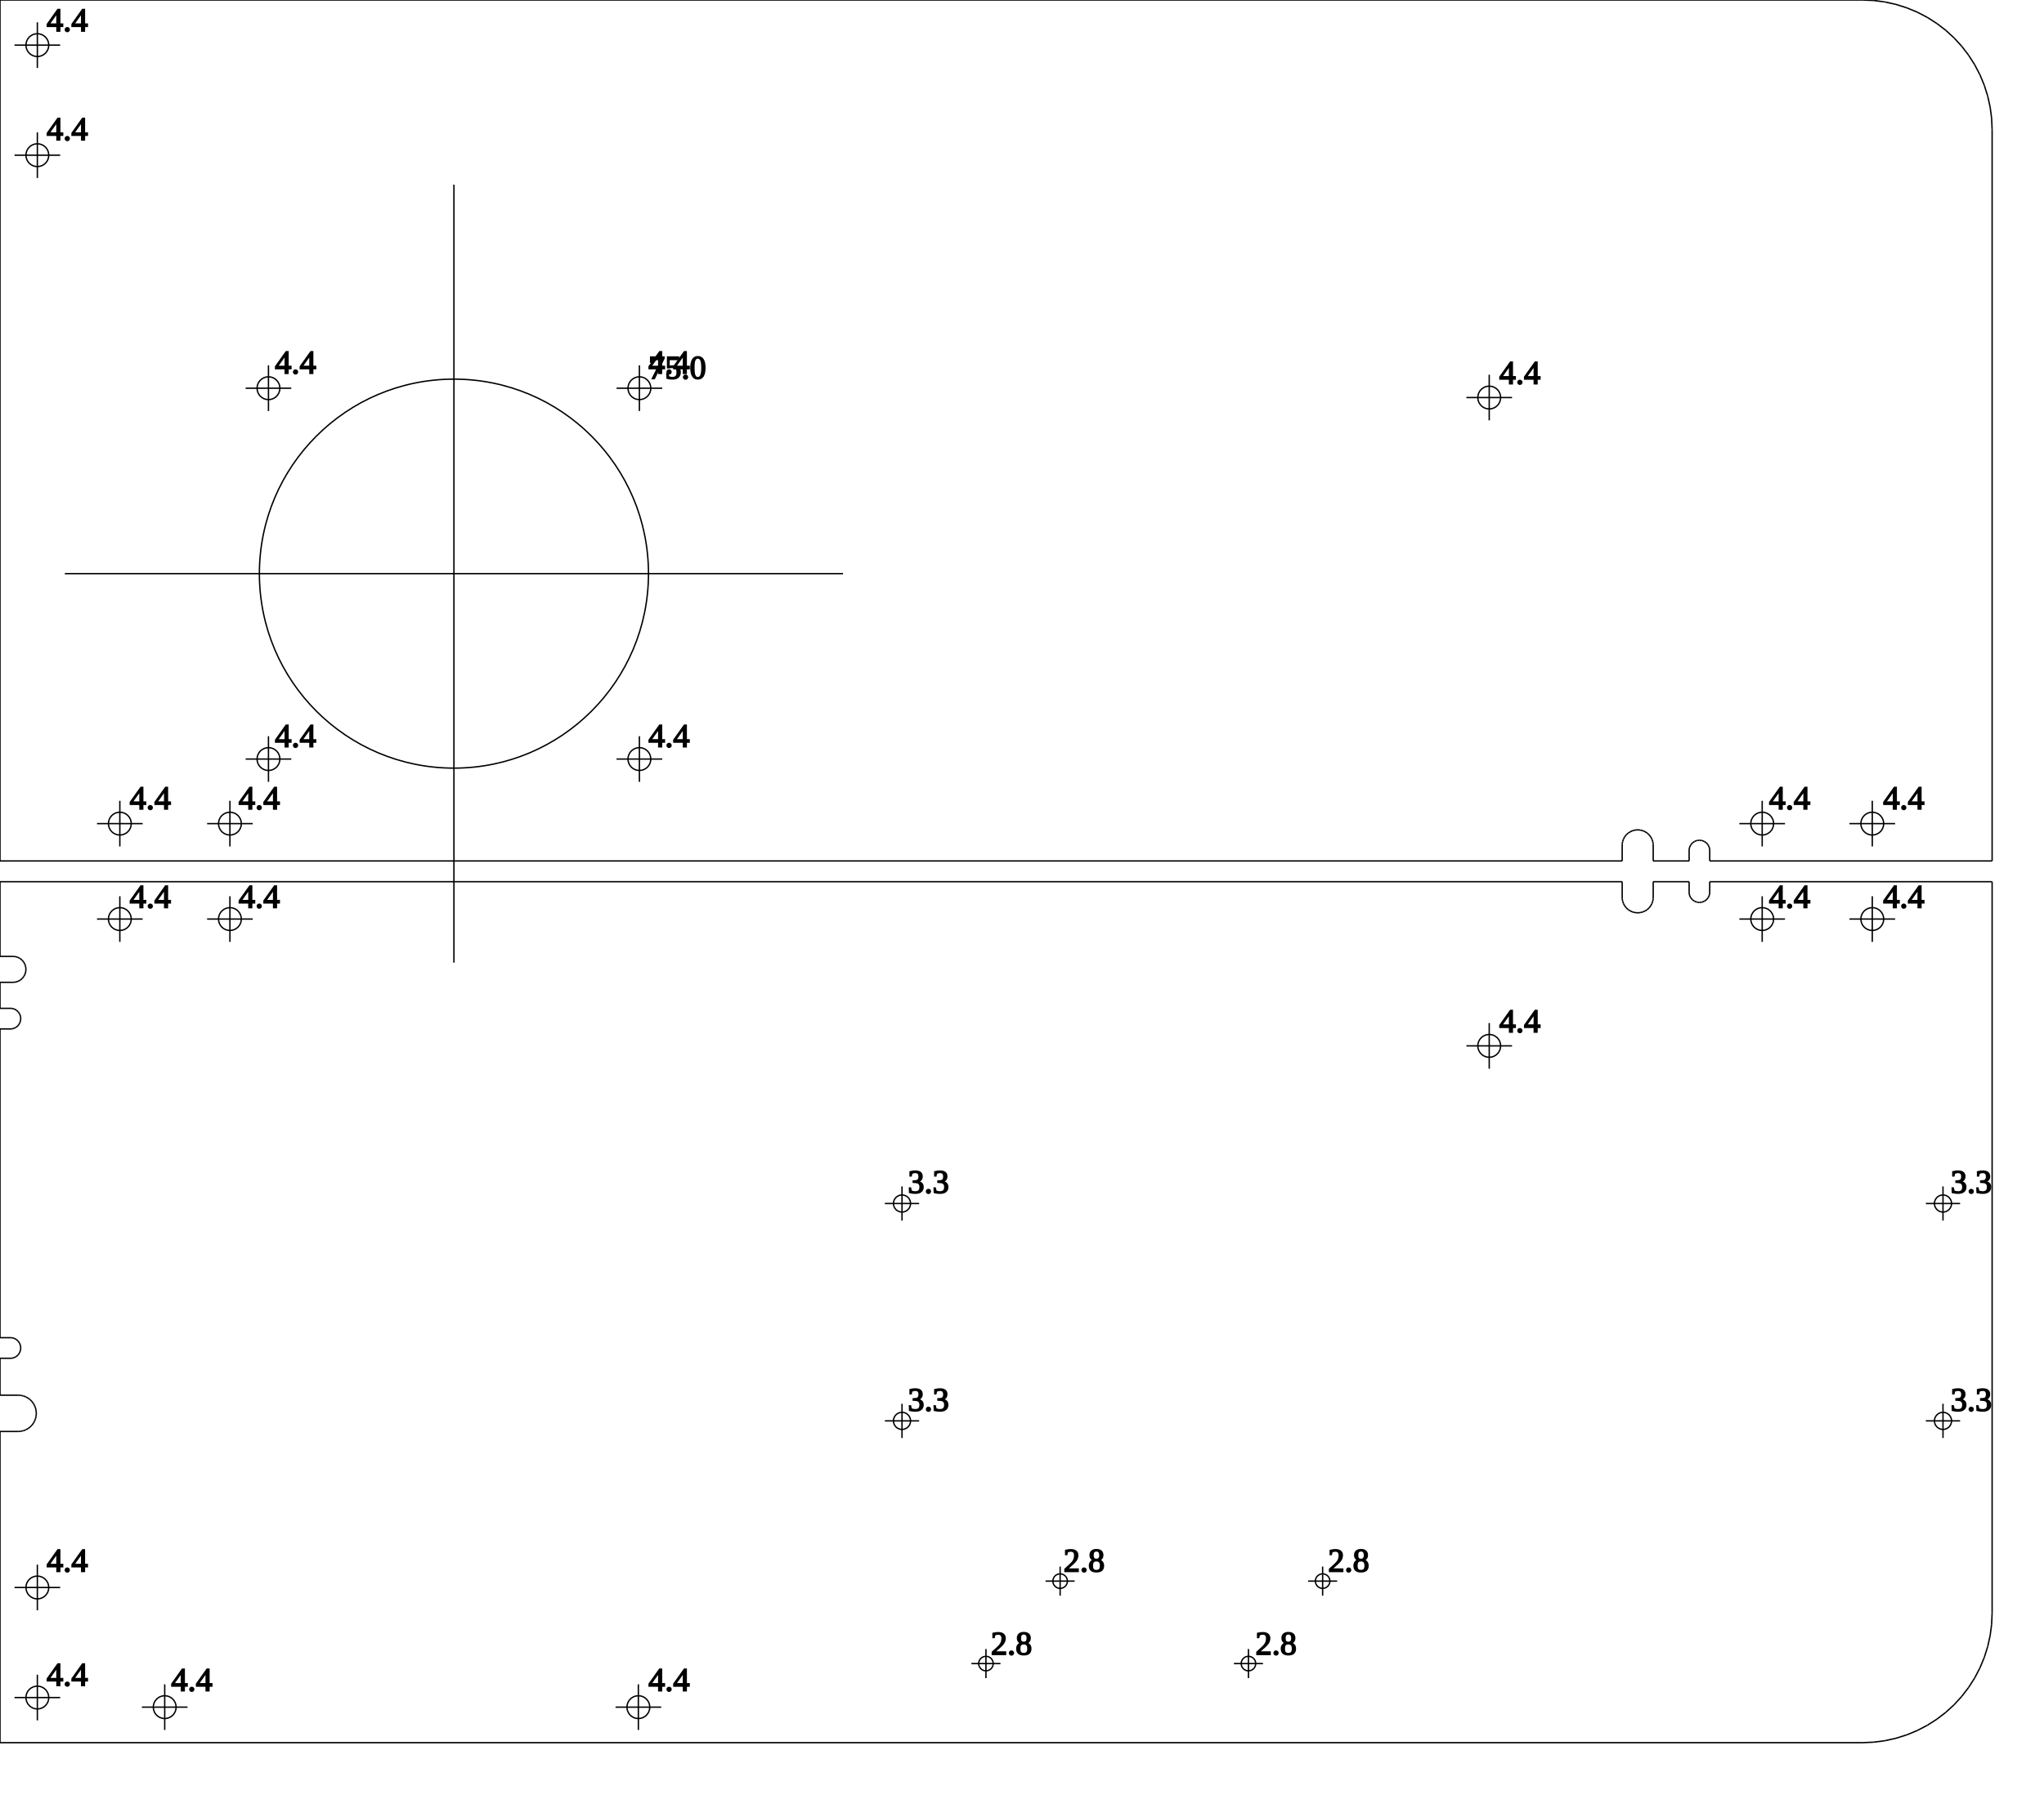
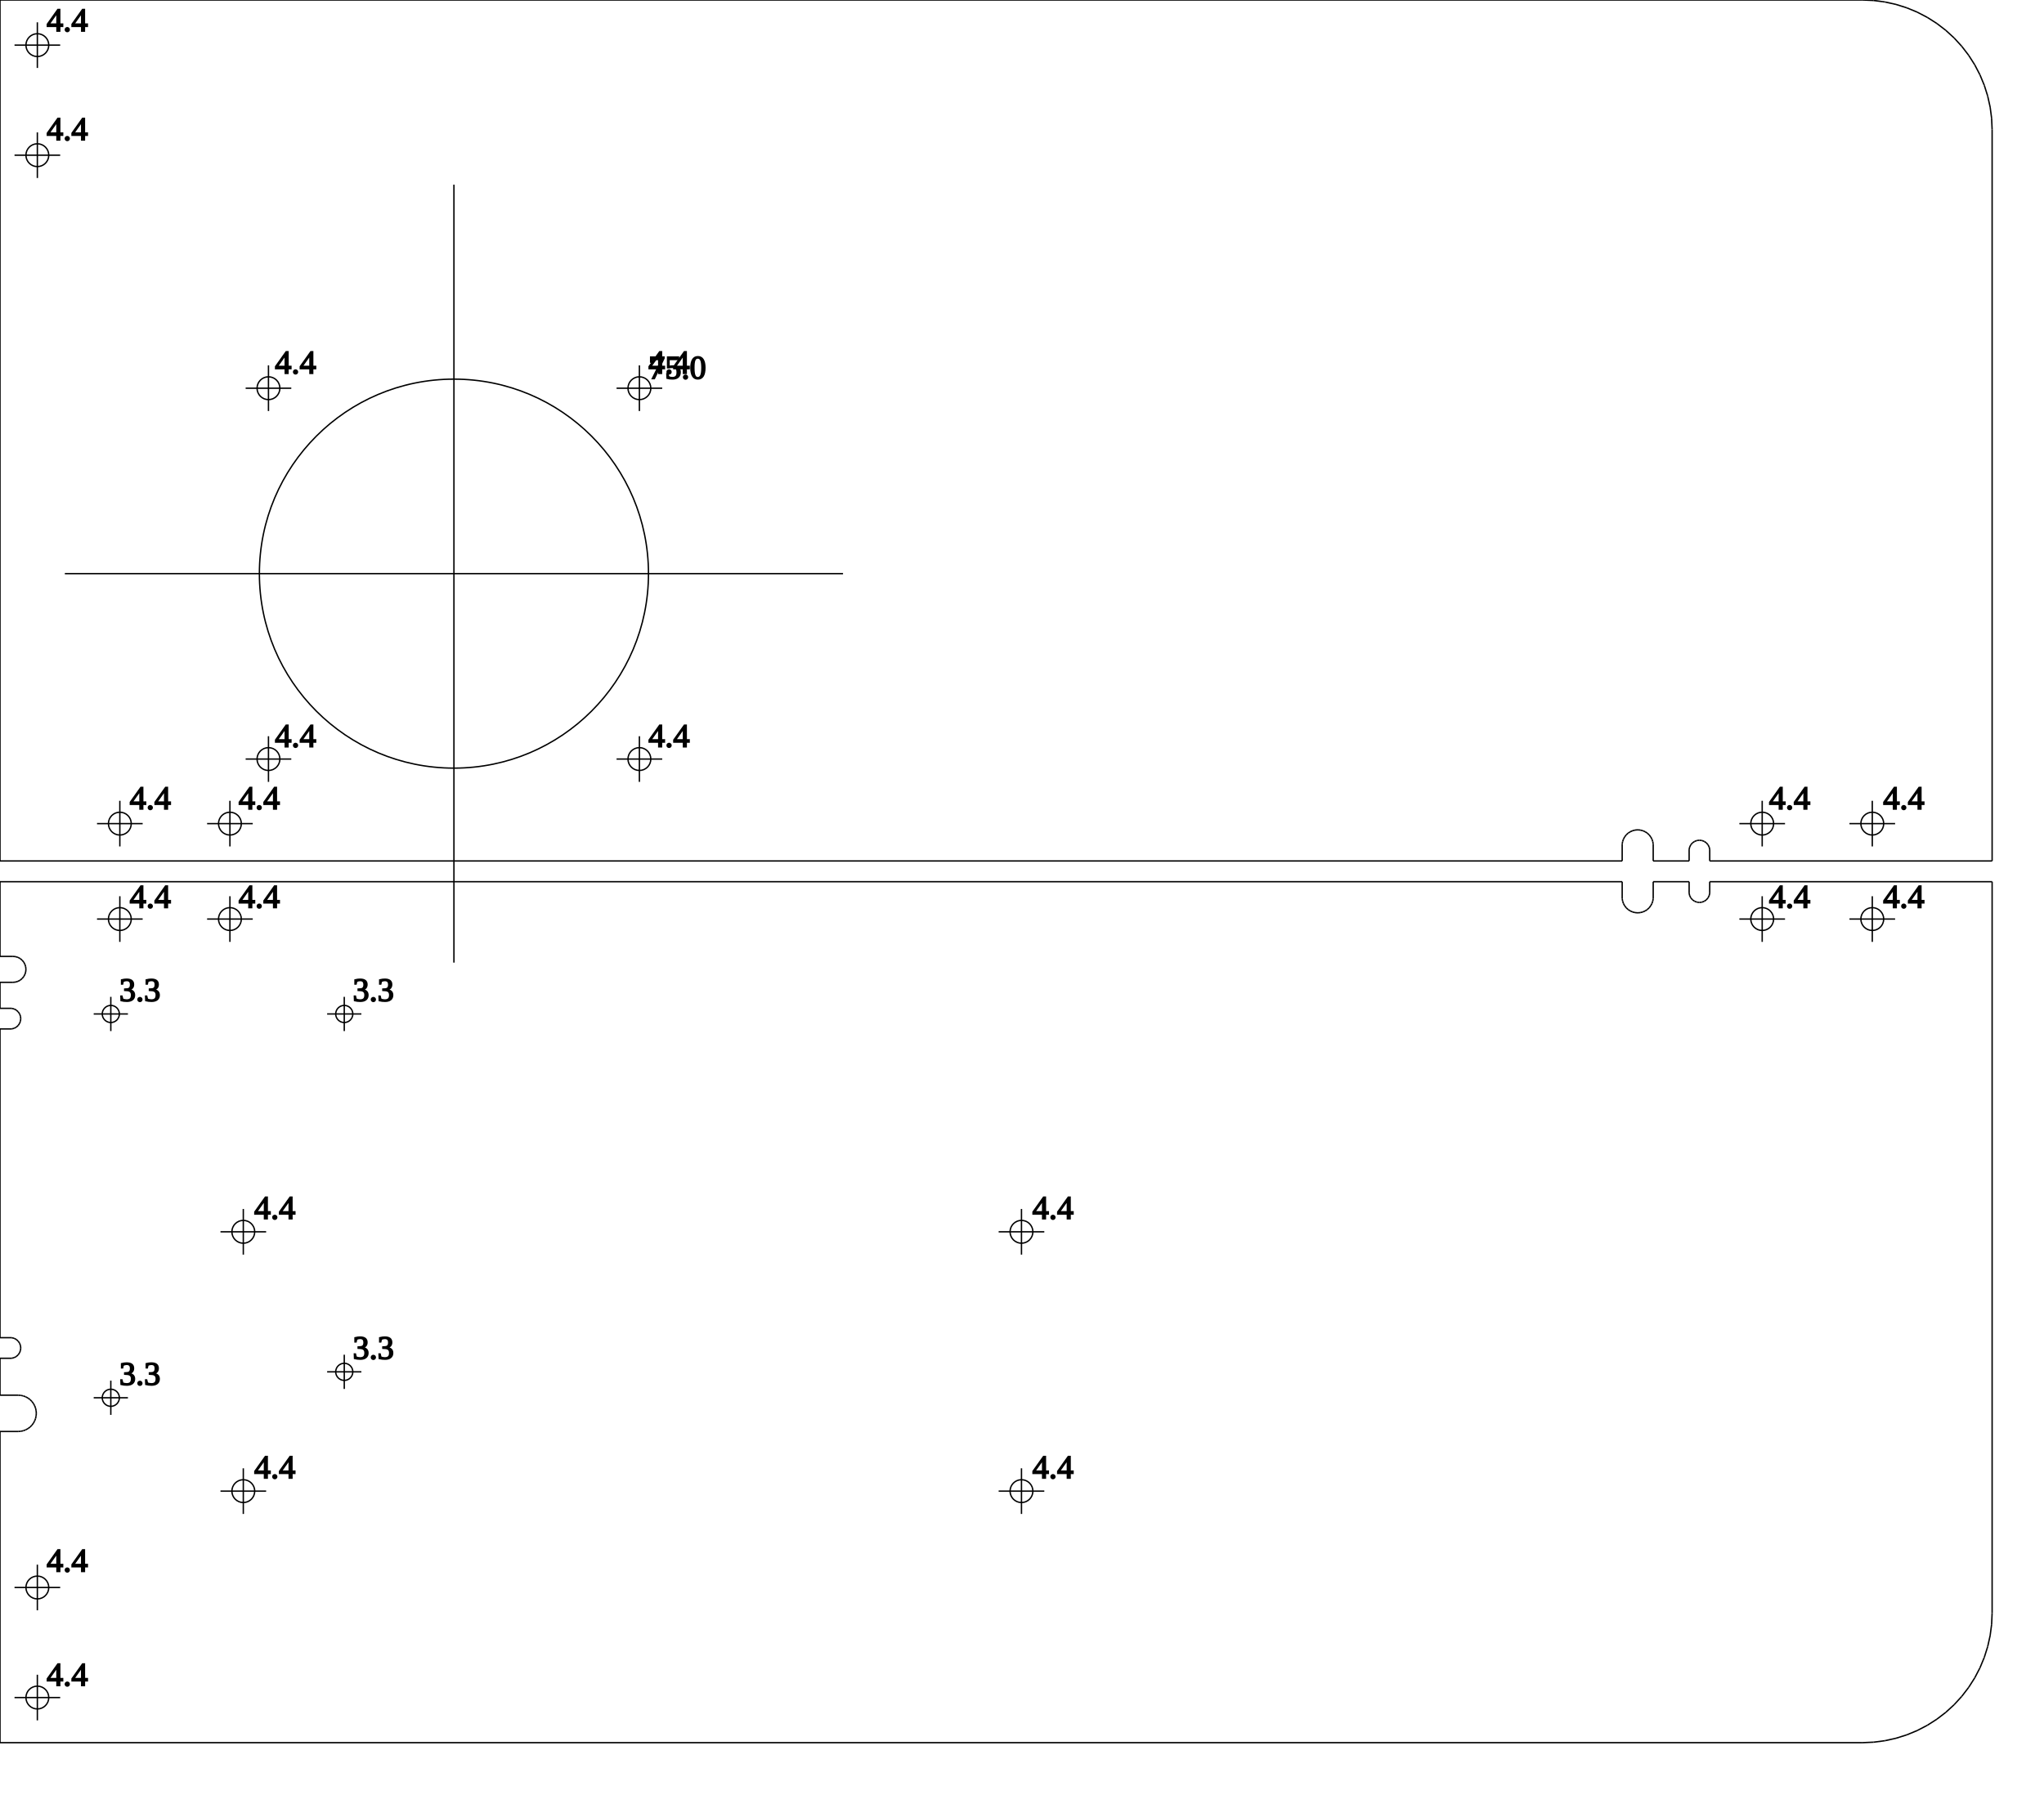
<svg xmlns="http://www.w3.org/2000/svg" version="1.1" height="346mm" width="394mm">
  <g style="fill-opacity:1.0; stroke:black; stroke-width:1;">
    <line x1="312.69mm" y1="166mm" x2="312.69mm" y2="166mm" />
    <line x1="312.69mm" y1="166mm" x2="312.69mm" y2="162.752mm" />
    <line x1="312.69mm" y1="162.752mm" x2="312.772mm" y2="162.264mm" />
    <line x1="312.772mm" y1="162.264mm" x2="312.933mm" y2="161.795mm" />
    <line x1="312.933mm" y1="161.795mm" x2="313.168mm" y2="161.359mm" />
    <line x1="313.168mm" y1="161.359mm" x2="313.473mm" y2="160.968mm" />
    <line x1="313.473mm" y1="160.968mm" x2="313.837mm" y2="160.633mm" />
    <line x1="313.837mm" y1="160.633mm" x2="314.252mm" y2="160.362mm" />
    <line x1="314.252mm" y1="160.362mm" x2="314.706mm" y2="160.163mm" />
    <line x1="314.706mm" y1="160.163mm" x2="315.186mm" y2="160.041mm" />
    <line x1="315.186mm" y1="160.041mm" x2="315.68mm" y2="160mm" />
    <line x1="315.68mm" y1="160mm" x2="316.174mm" y2="160.041mm" />
    <line x1="316.174mm" y1="160.041mm" x2="316.654mm" y2="160.163mm" />
    <line x1="316.654mm" y1="160.163mm" x2="317.108mm" y2="160.362mm" />
    <line x1="317.108mm" y1="160.362mm" x2="317.523mm" y2="160.633mm" />
    <line x1="317.523mm" y1="160.633mm" x2="317.887mm" y2="160.968mm" />
    <line x1="317.887mm" y1="160.968mm" x2="318.191mm" y2="161.359mm" />
    <line x1="318.191mm" y1="161.359mm" x2="318.427mm" y2="161.795mm" />
    <line x1="318.427mm" y1="161.795mm" x2="318.588mm" y2="162.264mm" />
    <line x1="318.588mm" y1="162.264mm" x2="318.67mm" y2="162.752mm" />
    <line x1="318.67mm" y1="162.752mm" x2="318.67mm" y2="166mm" />
    <line x1="318.67mm" y1="166mm" x2="325.595mm" y2="166mm" />
    <line x1="325.595mm" y1="166mm" x2="325.595mm" y2="163.759mm" />
    <line x1="325.595mm" y1="163.759mm" x2="325.71mm" y2="163.291mm" />
    <line x1="325.71mm" y1="163.291mm" x2="325.934mm" y2="162.864mm" />
    <line x1="325.934mm" y1="162.864mm" x2="326.254mm" y2="162.503mm" />
    <line x1="326.254mm" y1="162.503mm" x2="326.651mm" y2="162.229mm" />
    <line x1="326.651mm" y1="162.229mm" x2="327.101mm" y2="162.058mm" />
    <line x1="327.101mm" y1="162.058mm" x2="327.58mm" y2="162mm" />
    <line x1="327.58mm" y1="162mm" x2="328.059mm" y2="162.058mm" />
    <line x1="328.059mm" y1="162.058mm" x2="328.509mm" y2="162.229mm" />
    <line x1="328.509mm" y1="162.229mm" x2="328.906mm" y2="162.503mm" />
    <line x1="328.906mm" y1="162.503mm" x2="329.226mm" y2="162.864mm" />
    <line x1="329.226mm" y1="162.864mm" x2="329.45mm" y2="163.291mm" />
    <line x1="329.45mm" y1="163.291mm" x2="329.565mm" y2="163.759mm" />
    <line x1="329.565mm" y1="163.759mm" x2="329.565mm" y2="166mm" />
    <line x1="329.565mm" y1="166mm" x2="384mm" y2="166mm" />
    <line x1="384mm" y1="166mm" x2="384mm" y2="25mm" />
    <line x1="384mm" y1="25mm" x2="383.905mm" y2="22.821mm" />
    <line x1="383.905mm" y1="22.821mm" x2="383.62mm" y2="20.659mm" />
    <line x1="383.62mm" y1="20.659mm" x2="383.148mm" y2="18.53mm" />
    <line x1="383.148mm" y1="18.53mm" x2="382.492mm" y2="16.45mm" />
    <line x1="382.492mm" y1="16.45mm" x2="381.658mm" y2="14.435mm" />
    <line x1="381.658mm" y1="14.435mm" x2="380.651mm" y2="12.5mm" />
    <line x1="380.651mm" y1="12.5mm" x2="379.479mm" y2="10.661mm" />
    <line x1="379.479mm" y1="10.661mm" x2="378.151mm" y2="8.93mm" />
    <line x1="378.151mm" y1="8.93mm" x2="376.678mm" y2="7.322mm" />
    <line x1="376.678mm" y1="7.322mm" x2="375.07mm" y2="5.849mm" />
    <line x1="375.07mm" y1="5.849mm" x2="373.339mm" y2="4.521mm" />
    <line x1="373.339mm" y1="4.521mm" x2="371.5mm" y2="3.349mm" />
    <line x1="371.5mm" y1="3.349mm" x2="369.565mm" y2="2.342mm" />
    <line x1="369.565mm" y1="2.342mm" x2="367.55mm" y2="1.508mm" />
    <line x1="367.55mm" y1="1.508mm" x2="365.47mm" y2="0.852mm" />
    <line x1="365.47mm" y1="0.852mm" x2="363.341mm" y2="0.38mm" />
    <line x1="363.341mm" y1="0.38mm" x2="361.179mm" y2="0.095mm" />
    <line x1="361.179mm" y1="0.095mm" x2="359mm" y2="0mm" />
    <line x1="359mm" y1="0mm" x2="0mm" y2="0mm" />
    <line x1="0mm" y1="0mm" x2="0mm" y2="166mm" />
    <line x1="0mm" y1="166mm" x2="312.69mm" y2="166mm" />
    <circle cx="7.2mm" cy="8.7mm" r="2.2mm" fill="none" />
    <line x1="11.6mm" y1="8.7mm" x2="2.8mm" y2="8.7mm" />
    <line x1="7.2mm" y1="4.3mm" x2="7.2mm" y2="13.1mm" />
    <text x="9mm" y="6mm" font-size="24">
   4.4
  </text>
    <circle cx="7.2mm" cy="29.92mm" r="2.2mm" fill="none" />
    <line x1="11.6mm" y1="29.92mm" x2="2.8mm" y2="29.92mm" />
    <line x1="7.2mm" y1="25.52mm" x2="7.2mm" y2="34.32mm" />
    <text x="9mm" y="27mm" font-size="24">
   4.4
  </text>
    <circle cx="51.75mm" cy="74.85mm" r="2.2mm" fill="none" />
    <line x1="56.15mm" y1="74.85mm" x2="47.35mm" y2="74.85mm" />
    <line x1="51.75mm" y1="70.45mm" x2="51.75mm" y2="79.25mm" />
    <text x="53mm" y="72mm" font-size="24">
   4.4
  </text>
    <circle cx="123.25mm" cy="74.85mm" r="2.2mm" fill="none" />
    <line x1="127.65mm" y1="74.85mm" x2="118.85mm" y2="74.85mm" />
    <line x1="123.25mm" y1="70.45mm" x2="123.25mm" y2="79.25mm" />
    <text x="125mm" y="72mm" font-size="24">
   4.4
  </text>
    <circle cx="87.5mm" cy="110.6mm" r="37.5mm" fill="none" />
    <line x1="162.5mm" y1="110.6mm" x2="12.5mm" y2="110.6mm" />
    <line x1="87.5mm" y1="35.6mm" x2="87.5mm" y2="185.6mm" />
    <text x="125mm" y="73mm" font-size="24">
   75.0
-   </text>
-     <circle cx="287.062mm" cy="76.65mm" r="2.2mm" fill="none" />
-     <line x1="291.462mm" y1="76.65mm" x2="282.661mm" y2="76.65mm" />
-     <line x1="287.062mm" y1="72.249mm" x2="287.062mm" y2="81.05mm" />
-     <text x="289mm" y="74mm" font-size="24">
-    4.4
  </text>
    <circle cx="51.75mm" cy="146.35mm" r="2.2mm" fill="none" />
    <line x1="56.15mm" y1="146.35mm" x2="47.35mm" y2="146.35mm" />
    <line x1="51.75mm" y1="141.95mm" x2="51.75mm" y2="150.75mm" />
    <text x="53mm" y="144mm" font-size="24">
   4.4
  </text>
    <circle cx="123.25mm" cy="146.35mm" r="2.2mm" fill="none" />
    <line x1="127.65mm" y1="146.35mm" x2="118.85mm" y2="146.35mm" />
    <line x1="123.25mm" y1="141.95mm" x2="123.25mm" y2="150.75mm" />
    <text x="125mm" y="144mm" font-size="24">
   4.4
  </text>
    <circle cx="23.1mm" cy="158.8mm" r="2.2mm" fill="none" />
    <line x1="27.5mm" y1="158.8mm" x2="18.7mm" y2="158.8mm" />
    <line x1="23.1mm" y1="154.4mm" x2="23.1mm" y2="163.2mm" />
    <text x="25mm" y="156mm" font-size="24">
   4.4
  </text>
    <circle cx="44.32mm" cy="158.8mm" r="2.2mm" fill="none" />
    <line x1="48.72mm" y1="158.8mm" x2="39.92mm" y2="158.8mm" />
    <line x1="44.32mm" y1="154.4mm" x2="44.32mm" y2="163.2mm" />
    <text x="46mm" y="156mm" font-size="24">
   4.4
  </text>
    <circle cx="339.68mm" cy="158.8mm" r="2.2mm" fill="none" />
    <line x1="344.08mm" y1="158.8mm" x2="335.28mm" y2="158.8mm" />
    <line x1="339.68mm" y1="154.4mm" x2="339.68mm" y2="163.2mm" />
    <text x="341mm" y="156mm" font-size="24">
   4.4
  </text>
    <circle cx="360.9mm" cy="158.8mm" r="2.2mm" fill="none" />
    <line x1="365.3mm" y1="158.8mm" x2="356.5mm" y2="158.8mm" />
    <line x1="360.9mm" y1="154.4mm" x2="360.9mm" y2="163.2mm" />
    <text x="363mm" y="156mm" font-size="24">
   4.4
  </text>
    <line x1="359mm" y1="336mm" x2="359mm" y2="336mm" />
    <line x1="359mm" y1="336mm" x2="361.179mm" y2="335.905mm" />
    <line x1="361.179mm" y1="335.905mm" x2="363.341mm" y2="335.62mm" />
    <line x1="363.341mm" y1="335.62mm" x2="365.47mm" y2="335.148mm" />
    <line x1="365.47mm" y1="335.148mm" x2="367.55mm" y2="334.492mm" />
    <line x1="367.55mm" y1="334.492mm" x2="369.565mm" y2="333.658mm" />
    <line x1="369.565mm" y1="333.658mm" x2="371.5mm" y2="332.651mm" />
    <line x1="371.5mm" y1="332.651mm" x2="373.339mm" y2="331.479mm" />
    <line x1="373.339mm" y1="331.479mm" x2="375.07mm" y2="330.151mm" />
    <line x1="375.07mm" y1="330.151mm" x2="376.678mm" y2="328.678mm" />
    <line x1="376.678mm" y1="328.678mm" x2="378.151mm" y2="327.07mm" />
    <line x1="378.151mm" y1="327.07mm" x2="379.479mm" y2="325.339mm" />
    <line x1="379.479mm" y1="325.339mm" x2="380.651mm" y2="323.5mm" />
    <line x1="380.651mm" y1="323.5mm" x2="381.658mm" y2="321.565mm" />
    <line x1="381.658mm" y1="321.565mm" x2="382.492mm" y2="319.55mm" />
    <line x1="382.492mm" y1="319.55mm" x2="383.148mm" y2="317.47mm" />
    <line x1="383.148mm" y1="317.47mm" x2="383.62mm" y2="315.341mm" />
    <line x1="383.62mm" y1="315.341mm" x2="383.905mm" y2="313.179mm" />
    <line x1="383.905mm" y1="313.179mm" x2="384mm" y2="311mm" />
    <line x1="384mm" y1="311mm" x2="384mm" y2="170mm" />
    <line x1="384mm" y1="170mm" x2="329.565mm" y2="170mm" />
    <line x1="329.565mm" y1="170mm" x2="329.565mm" y2="172.241mm" />
    <line x1="329.565mm" y1="172.241mm" x2="329.45mm" y2="172.709mm" />
    <line x1="329.45mm" y1="172.709mm" x2="329.226mm" y2="173.136mm" />
    <line x1="329.226mm" y1="173.136mm" x2="328.906mm" y2="173.497mm" />
    <line x1="328.906mm" y1="173.497mm" x2="328.509mm" y2="173.771mm" />
    <line x1="328.509mm" y1="173.771mm" x2="328.059mm" y2="173.942mm" />
    <line x1="328.059mm" y1="173.942mm" x2="327.58mm" y2="174mm" />
    <line x1="327.58mm" y1="174mm" x2="327.101mm" y2="173.942mm" />
    <line x1="327.101mm" y1="173.942mm" x2="326.651mm" y2="173.771mm" />
    <line x1="326.651mm" y1="173.771mm" x2="326.254mm" y2="173.497mm" />
    <line x1="326.254mm" y1="173.497mm" x2="325.934mm" y2="173.136mm" />
    <line x1="325.934mm" y1="173.136mm" x2="325.71mm" y2="172.709mm" />
    <line x1="325.71mm" y1="172.709mm" x2="325.595mm" y2="172.241mm" />
    <line x1="325.595mm" y1="172.241mm" x2="325.595mm" y2="170mm" />
    <line x1="325.595mm" y1="170mm" x2="318.67mm" y2="170mm" />
    <line x1="318.67mm" y1="170mm" x2="318.67mm" y2="173.248mm" />
    <line x1="318.67mm" y1="173.248mm" x2="318.588mm" y2="173.736mm" />
    <line x1="318.588mm" y1="173.736mm" x2="318.427mm" y2="174.205mm" />
    <line x1="318.427mm" y1="174.205mm" x2="318.191mm" y2="174.641mm" />
    <line x1="318.191mm" y1="174.641mm" x2="317.887mm" y2="175.032mm" />
    <line x1="317.887mm" y1="175.032mm" x2="317.523mm" y2="175.367mm" />
    <line x1="317.523mm" y1="175.367mm" x2="317.108mm" y2="175.638mm" />
    <line x1="317.108mm" y1="175.638mm" x2="316.654mm" y2="175.837mm" />
    <line x1="316.654mm" y1="175.837mm" x2="316.174mm" y2="175.959mm" />
    <line x1="316.174mm" y1="175.959mm" x2="315.68mm" y2="176mm" />
    <line x1="315.68mm" y1="176mm" x2="315.186mm" y2="175.959mm" />
    <line x1="315.186mm" y1="175.959mm" x2="314.706mm" y2="175.837mm" />
    <line x1="314.706mm" y1="175.837mm" x2="314.252mm" y2="175.638mm" />
    <line x1="314.252mm" y1="175.638mm" x2="313.837mm" y2="175.367mm" />
    <line x1="313.837mm" y1="175.367mm" x2="313.473mm" y2="175.032mm" />
    <line x1="313.473mm" y1="175.032mm" x2="313.168mm" y2="174.641mm" />
    <line x1="313.168mm" y1="174.641mm" x2="312.933mm" y2="174.205mm" />
    <line x1="312.933mm" y1="174.205mm" x2="312.772mm" y2="173.736mm" />
    <line x1="312.772mm" y1="173.736mm" x2="312.69mm" y2="173.248mm" />
    <line x1="312.69mm" y1="173.248mm" x2="312.69mm" y2="170mm" />
    <line x1="312.69mm" y1="170mm" x2="0mm" y2="170mm" />
    <line x1="0mm" y1="170mm" x2="0mm" y2="184.4mm" />
    <line x1="0mm" y1="184.4mm" x2="2.5mm" y2="184.4mm" />
    <line x1="2.5mm" y1="184.4mm" x2="2.988mm" y2="184.448mm" />
    <line x1="2.988mm" y1="184.448mm" x2="3.457mm" y2="184.59mm" />
    <line x1="3.457mm" y1="184.59mm" x2="3.889mm" y2="184.821mm" />
    <line x1="3.889mm" y1="184.821mm" x2="4.268mm" y2="185.132mm" />
    <line x1="4.268mm" y1="185.132mm" x2="4.579mm" y2="185.511mm" />
    <line x1="4.579mm" y1="185.511mm" x2="4.81mm" y2="185.943mm" />
    <line x1="4.81mm" y1="185.943mm" x2="4.952mm" y2="186.412mm" />
    <line x1="4.952mm" y1="186.412mm" x2="5mm" y2="186.9mm" />
    <line x1="5mm" y1="186.9mm" x2="4.952mm" y2="187.388mm" />
    <line x1="4.952mm" y1="187.388mm" x2="4.81mm" y2="187.857mm" />
    <line x1="4.81mm" y1="187.857mm" x2="4.579mm" y2="188.289mm" />
    <line x1="4.579mm" y1="188.289mm" x2="4.268mm" y2="188.668mm" />
    <line x1="4.268mm" y1="188.668mm" x2="3.889mm" y2="188.979mm" />
    <line x1="3.889mm" y1="188.979mm" x2="3.457mm" y2="189.21mm" />
    <line x1="3.457mm" y1="189.21mm" x2="2.988mm" y2="189.352mm" />
    <line x1="2.988mm" y1="189.352mm" x2="2.5mm" y2="189.4mm" />
    <line x1="2.5mm" y1="189.4mm" x2="0mm" y2="189.4mm" />
    <line x1="0mm" y1="189.4mm" x2="0mm" y2="194.415mm" />
    <line x1="0mm" y1="194.415mm" x2="2.241mm" y2="194.415mm" />
    <line x1="2.241mm" y1="194.415mm" x2="2.709mm" y2="194.53mm" />
    <line x1="2.709mm" y1="194.53mm" x2="3.136mm" y2="194.754mm" />
    <line x1="3.136mm" y1="194.754mm" x2="3.497mm" y2="195.074mm" />
    <line x1="3.497mm" y1="195.074mm" x2="3.771mm" y2="195.471mm" />
    <line x1="3.771mm" y1="195.471mm" x2="3.942mm" y2="195.921mm" />
    <line x1="3.942mm" y1="195.921mm" x2="4mm" y2="196.4mm" />
    <line x1="4mm" y1="196.4mm" x2="3.942mm" y2="196.879mm" />
    <line x1="3.942mm" y1="196.879mm" x2="3.771mm" y2="197.329mm" />
    <line x1="3.771mm" y1="197.329mm" x2="3.497mm" y2="197.726mm" />
    <line x1="3.497mm" y1="197.726mm" x2="3.136mm" y2="198.046mm" />
    <line x1="3.136mm" y1="198.046mm" x2="2.709mm" y2="198.27mm" />
    <line x1="2.709mm" y1="198.27mm" x2="2.241mm" y2="198.385mm" />
    <line x1="2.241mm" y1="198.385mm" x2="0mm" y2="198.385mm" />
    <line x1="0mm" y1="198.385mm" x2="0mm" y2="257.915mm" />
    <line x1="0mm" y1="257.915mm" x2="2.241mm" y2="257.915mm" />
    <line x1="2.241mm" y1="257.915mm" x2="2.709mm" y2="258.03mm" />
    <line x1="2.709mm" y1="258.03mm" x2="3.136mm" y2="258.254mm" />
    <line x1="3.136mm" y1="258.254mm" x2="3.497mm" y2="258.574mm" />
    <line x1="3.497mm" y1="258.574mm" x2="3.771mm" y2="258.971mm" />
    <line x1="3.771mm" y1="258.971mm" x2="3.942mm" y2="259.421mm" />
    <line x1="3.942mm" y1="259.421mm" x2="4mm" y2="259.9mm" />
    <line x1="4mm" y1="259.9mm" x2="3.942mm" y2="260.379mm" />
    <line x1="3.942mm" y1="260.379mm" x2="3.771mm" y2="260.829mm" />
    <line x1="3.771mm" y1="260.829mm" x2="3.497mm" y2="261.226mm" />
    <line x1="3.497mm" y1="261.226mm" x2="3.136mm" y2="261.546mm" />
    <line x1="3.136mm" y1="261.546mm" x2="2.709mm" y2="261.77mm" />
    <line x1="2.709mm" y1="261.77mm" x2="2.241mm" y2="261.885mm" />
    <line x1="2.241mm" y1="261.885mm" x2="0mm" y2="261.885mm" />
    <line x1="0mm" y1="261.885mm" x2="0mm" y2="269mm" />
    <line x1="0mm" y1="269mm" x2="3.5mm" y2="269mm" />
    <line x1="3.5mm" y1="269mm" x2="3.998mm" y2="269.036mm" />
    <line x1="3.998mm" y1="269.036mm" x2="4.486mm" y2="269.142mm" />
    <line x1="4.486mm" y1="269.142mm" x2="4.954mm" y2="269.316mm" />
    <line x1="4.954mm" y1="269.316mm" x2="5.392mm" y2="269.556mm" />
    <line x1="5.392mm" y1="269.556mm" x2="5.792mm" y2="269.855mm" />
    <line x1="5.792mm" y1="269.855mm" x2="6.145mm" y2="270.208mm" />
    <line x1="6.145mm" y1="270.208mm" x2="6.444mm" y2="270.608mm" />
    <line x1="6.444mm" y1="270.608mm" x2="6.684mm" y2="271.046mm" />
    <line x1="6.684mm" y1="271.046mm" x2="6.858mm" y2="271.514mm" />
    <line x1="6.858mm" y1="271.514mm" x2="6.964mm" y2="272.002mm" />
    <line x1="6.964mm" y1="272.002mm" x2="7mm" y2="272.5mm" />
    <line x1="7mm" y1="272.5mm" x2="6.964mm" y2="272.998mm" />
    <line x1="6.964mm" y1="272.998mm" x2="6.858mm" y2="273.486mm" />
    <line x1="6.858mm" y1="273.486mm" x2="6.684mm" y2="273.954mm" />
    <line x1="6.684mm" y1="273.954mm" x2="6.444mm" y2="274.392mm" />
    <line x1="6.444mm" y1="274.392mm" x2="6.145mm" y2="274.792mm" />
    <line x1="6.145mm" y1="274.792mm" x2="5.792mm" y2="275.145mm" />
    <line x1="5.792mm" y1="275.145mm" x2="5.392mm" y2="275.444mm" />
    <line x1="5.392mm" y1="275.444mm" x2="4.954mm" y2="275.684mm" />
    <line x1="4.954mm" y1="275.684mm" x2="4.486mm" y2="275.858mm" />
    <line x1="4.486mm" y1="275.858mm" x2="3.998mm" y2="275.964mm" />
    <line x1="3.998mm" y1="275.964mm" x2="3.5mm" y2="276mm" />
    <line x1="3.5mm" y1="276mm" x2="0mm" y2="276mm" />
    <line x1="0mm" y1="276mm" x2="0mm" y2="336mm" />
    <line x1="0mm" y1="336mm" x2="359mm" y2="336mm" />
+     <circle cx="23.1mm" cy="177.2mm" r="2.2mm" fill="none" />
+     <line x1="27.5mm" y1="177.2mm" x2="18.7mm" y2="177.2mm" />
+     <line x1="23.1mm" y1="172.8mm" x2="23.1mm" y2="181.6mm" />
+     <text x="25mm" y="175mm" font-size="24">
+    4.4
+   </text>
+     <circle cx="44.32mm" cy="177.2mm" r="2.2mm" fill="none" />
+     <line x1="48.72mm" y1="177.2mm" x2="39.92mm" y2="177.2mm" />
+     <line x1="44.32mm" y1="172.8mm" x2="44.32mm" y2="181.6mm" />
+     <text x="46mm" y="175mm" font-size="24">
+    4.4
+   </text>
+     <circle cx="339.68mm" cy="177.2mm" r="2.2mm" fill="none" />
+     <line x1="344.08mm" y1="177.2mm" x2="335.28mm" y2="177.2mm" />
+     <line x1="339.68mm" y1="172.8mm" x2="339.68mm" y2="181.6mm" />
+     <text x="341mm" y="175mm" font-size="24">
+    4.4
+   </text>
    <circle cx="360.9mm" cy="177.2mm" r="2.2mm" fill="none" />
    <line x1="365.3mm" y1="177.2mm" x2="356.5mm" y2="177.2mm" />
    <line x1="360.9mm" y1="172.8mm" x2="360.9mm" y2="181.6mm" />
    <text x="363mm" y="175mm" font-size="24">
   4.4
  </text>
-     <circle cx="23.1mm" cy="177.2mm" r="2.2mm" fill="none" />
-     <line x1="27.5mm" y1="177.2mm" x2="18.7mm" y2="177.2mm" />
-     <line x1="23.1mm" y1="172.8mm" x2="23.1mm" y2="181.6mm" />
-     <text x="25mm" y="175mm" font-size="24">
-    4.4
-   </text>
-     <circle cx="339.68mm" cy="177.2mm" r="2.2mm" fill="none" />
-     <line x1="344.08mm" y1="177.2mm" x2="335.28mm" y2="177.2mm" />
-     <line x1="339.68mm" y1="172.8mm" x2="339.68mm" y2="181.6mm" />
-     <text x="341mm" y="175mm" font-size="24">
-    4.4
-   </text>
-     <circle cx="44.32mm" cy="177.2mm" r="2.2mm" fill="none" />
-     <line x1="48.72mm" y1="177.2mm" x2="39.92mm" y2="177.2mm" />
-     <line x1="44.32mm" y1="172.8mm" x2="44.32mm" y2="181.6mm" />
-     <text x="46mm" y="175mm" font-size="24">
-    4.4
-   </text>
-     <circle cx="287.062mm" cy="201.65mm" r="2.2mm" fill="none" />
-     <line x1="291.462mm" y1="201.65mm" x2="282.661mm" y2="201.65mm" />
-     <line x1="287.062mm" y1="197.249mm" x2="287.062mm" y2="206.05mm" />
-     <text x="289mm" y="199mm" font-size="24">
-    4.4
-   </text>
-     <circle cx="374.53mm" cy="232.045mm" r="1.65mm" fill="none" />
-     <line x1="377.83mm" y1="232.045mm" x2="371.23mm" y2="232.045mm" />
-     <line x1="374.53mm" y1="228.745mm" x2="374.53mm" y2="235.345mm" />
-     <text x="376mm" y="230mm" font-size="24">
+     <circle cx="21.36mm" cy="195.5mm" r="1.65mm" fill="none" />
+     <line x1="24.66mm" y1="195.5mm" x2="18.06mm" y2="195.5mm" />
+     <line x1="21.36mm" y1="192.2mm" x2="21.36mm" y2="198.8mm" />
+     <text x="23mm" y="193mm" font-size="24">
   3.3
  </text>
-     <circle cx="173.87mm" cy="232.045mm" r="1.65mm" fill="none" />
-     <line x1="177.17mm" y1="232.045mm" x2="170.57mm" y2="232.045mm" />
-     <line x1="173.87mm" y1="228.745mm" x2="173.87mm" y2="235.345mm" />
-     <text x="175mm" y="230mm" font-size="24">
+     <circle cx="66.36mm" cy="195.5mm" r="1.65mm" fill="none" />
+     <line x1="69.66mm" y1="195.5mm" x2="63.06mm" y2="195.5mm" />
+     <line x1="66.36mm" y1="192.2mm" x2="66.36mm" y2="198.8mm" />
+     <text x="68mm" y="193mm" font-size="24">
   3.3
  </text>
-     <circle cx="173.87mm" cy="273.955mm" r="1.65mm" fill="none" />
-     <line x1="177.17mm" y1="273.955mm" x2="170.57mm" y2="273.955mm" />
-     <line x1="173.87mm" y1="270.655mm" x2="173.87mm" y2="277.255mm" />
-     <text x="175mm" y="272mm" font-size="24">
+     <circle cx="46.9mm" cy="237.5mm" r="2.2mm" fill="none" />
+     <line x1="51.3mm" y1="237.5mm" x2="42.5mm" y2="237.5mm" />
+     <line x1="46.9mm" y1="233.1mm" x2="46.9mm" y2="241.9mm" />
+     <text x="49mm" y="235mm" font-size="24">
+    4.4
+   </text>
+     <circle cx="196.9mm" cy="237.5mm" r="2.2mm" fill="none" />
+     <line x1="201.3mm" y1="237.5mm" x2="192.5mm" y2="237.5mm" />
+     <line x1="196.9mm" y1="233.1mm" x2="196.9mm" y2="241.9mm" />
+     <text x="199mm" y="235mm" font-size="24">
+    4.4
+   </text>
+     <circle cx="66.36mm" cy="264.5mm" r="1.65mm" fill="none" />
+     <line x1="69.66mm" y1="264.5mm" x2="63.06mm" y2="264.5mm" />
+     <line x1="66.36mm" y1="261.2mm" x2="66.36mm" y2="267.799mm" />
+     <text x="68mm" y="262mm" font-size="24">
   3.3
  </text>
-     <circle cx="374.53mm" cy="273.955mm" r="1.65mm" fill="none" />
-     <line x1="377.83mm" y1="273.955mm" x2="371.23mm" y2="273.955mm" />
-     <line x1="374.53mm" y1="270.655mm" x2="374.53mm" y2="277.255mm" />
-     <text x="376mm" y="272mm" font-size="24">
+     <circle cx="21.36mm" cy="269.5mm" r="1.65mm" fill="none" />
+     <line x1="24.66mm" y1="269.5mm" x2="18.061mm" y2="269.5mm" />
+     <line x1="21.36mm" y1="266.2mm" x2="21.36mm" y2="272.799mm" />
+     <text x="23mm" y="267mm" font-size="24">
   3.3
  </text>
-     <circle cx="204.35mm" cy="304.85mm" r="1.4mm" fill="none" />
-     <line x1="207.15mm" y1="304.85mm" x2="201.549mm" y2="304.85mm" />
-     <line x1="204.35mm" y1="302.05mm" x2="204.35mm" y2="307.65mm" />
-     <text x="205mm" y="303mm" font-size="24">
-    2.8
-   </text>
-     <circle cx="254.95mm" cy="304.85mm" r="1.4mm" fill="none" />
-     <line x1="257.75mm" y1="304.85mm" x2="252.149mm" y2="304.85mm" />
-     <line x1="254.95mm" y1="302.05mm" x2="254.95mm" y2="307.65mm" />
-     <text x="256mm" y="303mm" font-size="24">
-    2.8
+     <circle cx="46.9mm" cy="287.5mm" r="2.2mm" fill="none" />
+     <line x1="51.3mm" y1="287.5mm" x2="42.5mm" y2="287.5mm" />
+     <line x1="46.9mm" y1="283.1mm" x2="46.9mm" y2="291.9mm" />
+     <text x="49mm" y="285mm" font-size="24">
+    4.4
+   </text>
+     <circle cx="196.9mm" cy="287.5mm" r="2.2mm" fill="none" />
+     <line x1="201.3mm" y1="287.5mm" x2="192.5mm" y2="287.5mm" />
+     <line x1="196.9mm" y1="283.1mm" x2="196.9mm" y2="291.9mm" />
+     <text x="199mm" y="285mm" font-size="24">
+    4.4
  </text>
    <circle cx="7.2mm" cy="306.08mm" r="2.2mm" fill="none" />
    <line x1="11.6mm" y1="306.08mm" x2="2.8mm" y2="306.08mm" />
    <line x1="7.2mm" y1="301.68mm" x2="7.2mm" y2="310.48mm" />
    <text x="9mm" y="303mm" font-size="24">
   4.4
  </text>
-     <circle cx="190.05mm" cy="320.75mm" r="1.4mm" fill="none" />
-     <line x1="192.85mm" y1="320.75mm" x2="187.249mm" y2="320.75mm" />
-     <line x1="190.05mm" y1="317.95mm" x2="190.05mm" y2="323.55mm" />
-     <text x="191mm" y="319mm" font-size="24">
-    2.8
-   </text>
-     <circle cx="240.65mm" cy="320.75mm" r="1.4mm" fill="none" />
-     <line x1="243.45mm" y1="320.75mm" x2="237.849mm" y2="320.75mm" />
-     <line x1="240.65mm" y1="317.95mm" x2="240.65mm" y2="323.55mm" />
-     <text x="242mm" y="319mm" font-size="24">
-    2.8
-   </text>
    <circle cx="7.2mm" cy="327.3mm" r="2.2mm" fill="none" />
    <line x1="11.6mm" y1="327.3mm" x2="2.8mm" y2="327.3mm" />
    <line x1="7.2mm" y1="322.9mm" x2="7.2mm" y2="331.7mm" />
    <text x="9mm" y="325mm" font-size="24">
   4.4
  </text>
-     <circle cx="123.05mm" cy="329.15mm" r="2.2mm" fill="none" />
-     <line x1="127.45mm" y1="329.15mm" x2="118.65mm" y2="329.15mm" />
-     <line x1="123.05mm" y1="324.75mm" x2="123.05mm" y2="333.55mm" />
-     <text x="125mm" y="326mm" font-size="24">
-    4.4
-   </text>
-     <circle cx="31.75mm" cy="329.15mm" r="2.2mm" fill="none" />
-     <line x1="36.15mm" y1="329.15mm" x2="27.35mm" y2="329.15mm" />
-     <line x1="31.75mm" y1="324.75mm" x2="31.75mm" y2="333.55mm" />
-     <text x="33mm" y="326mm" font-size="24">
-    4.4
-   </text>
  </g>
</svg>
